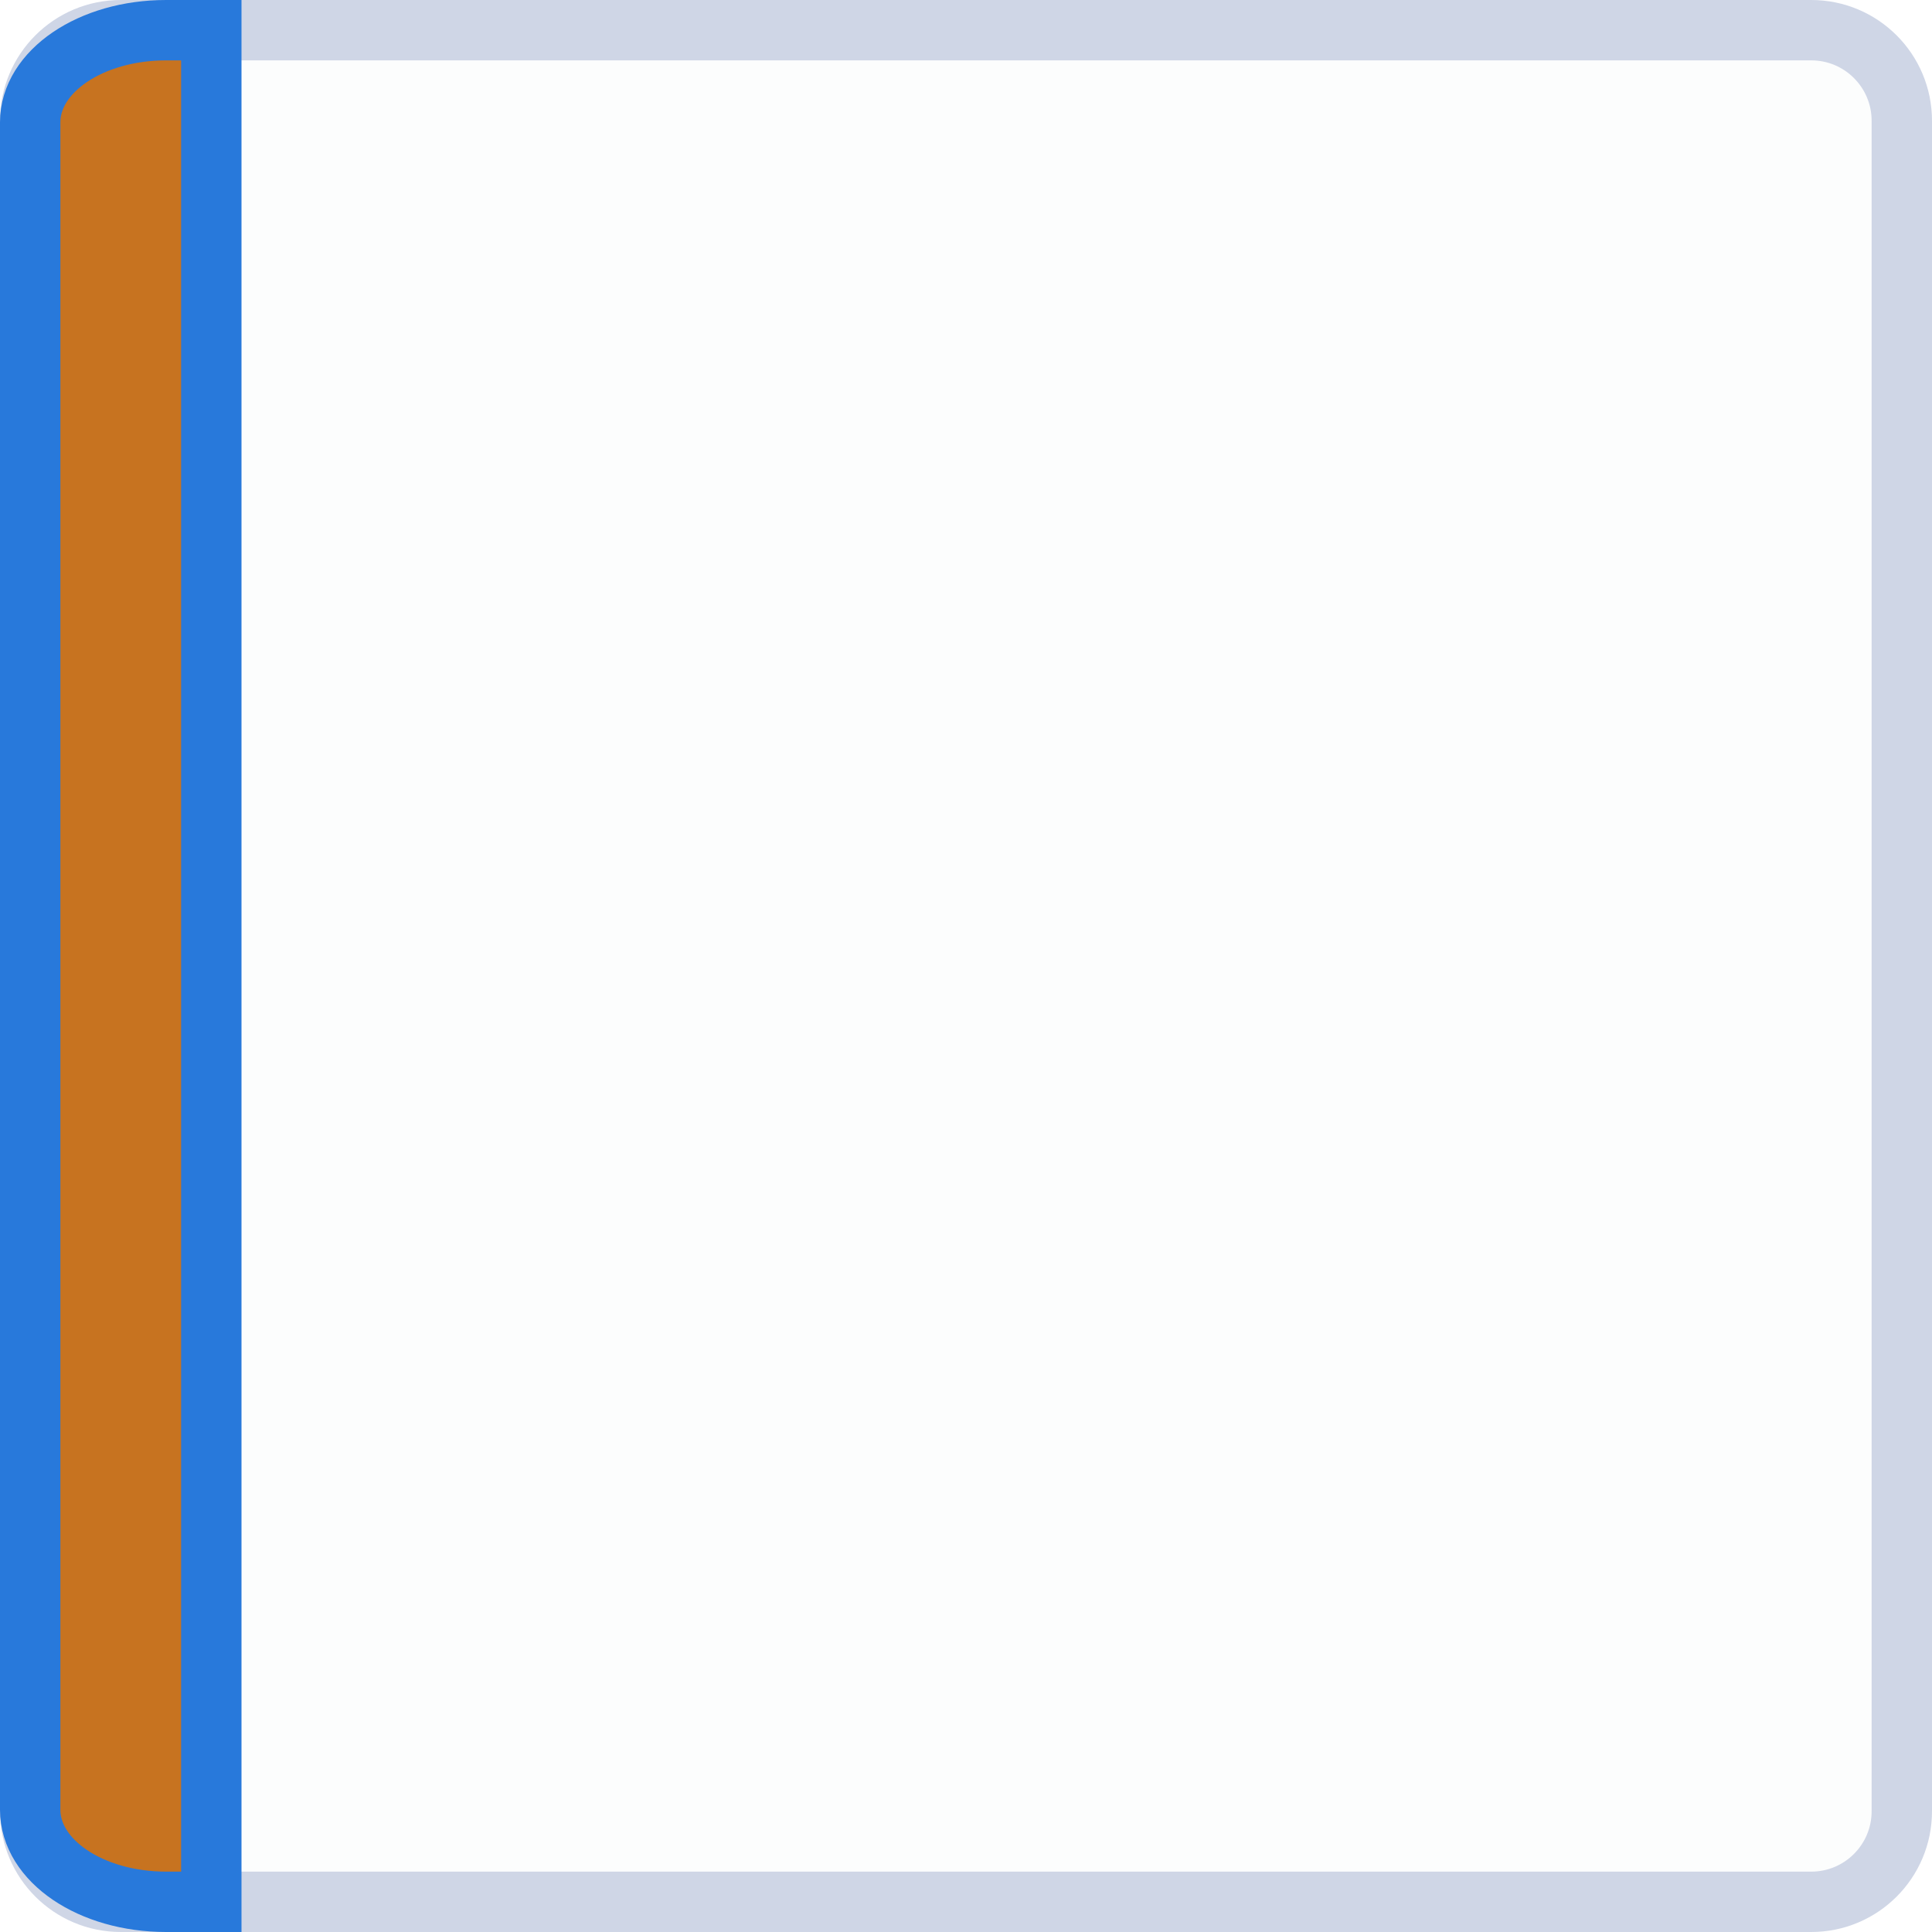
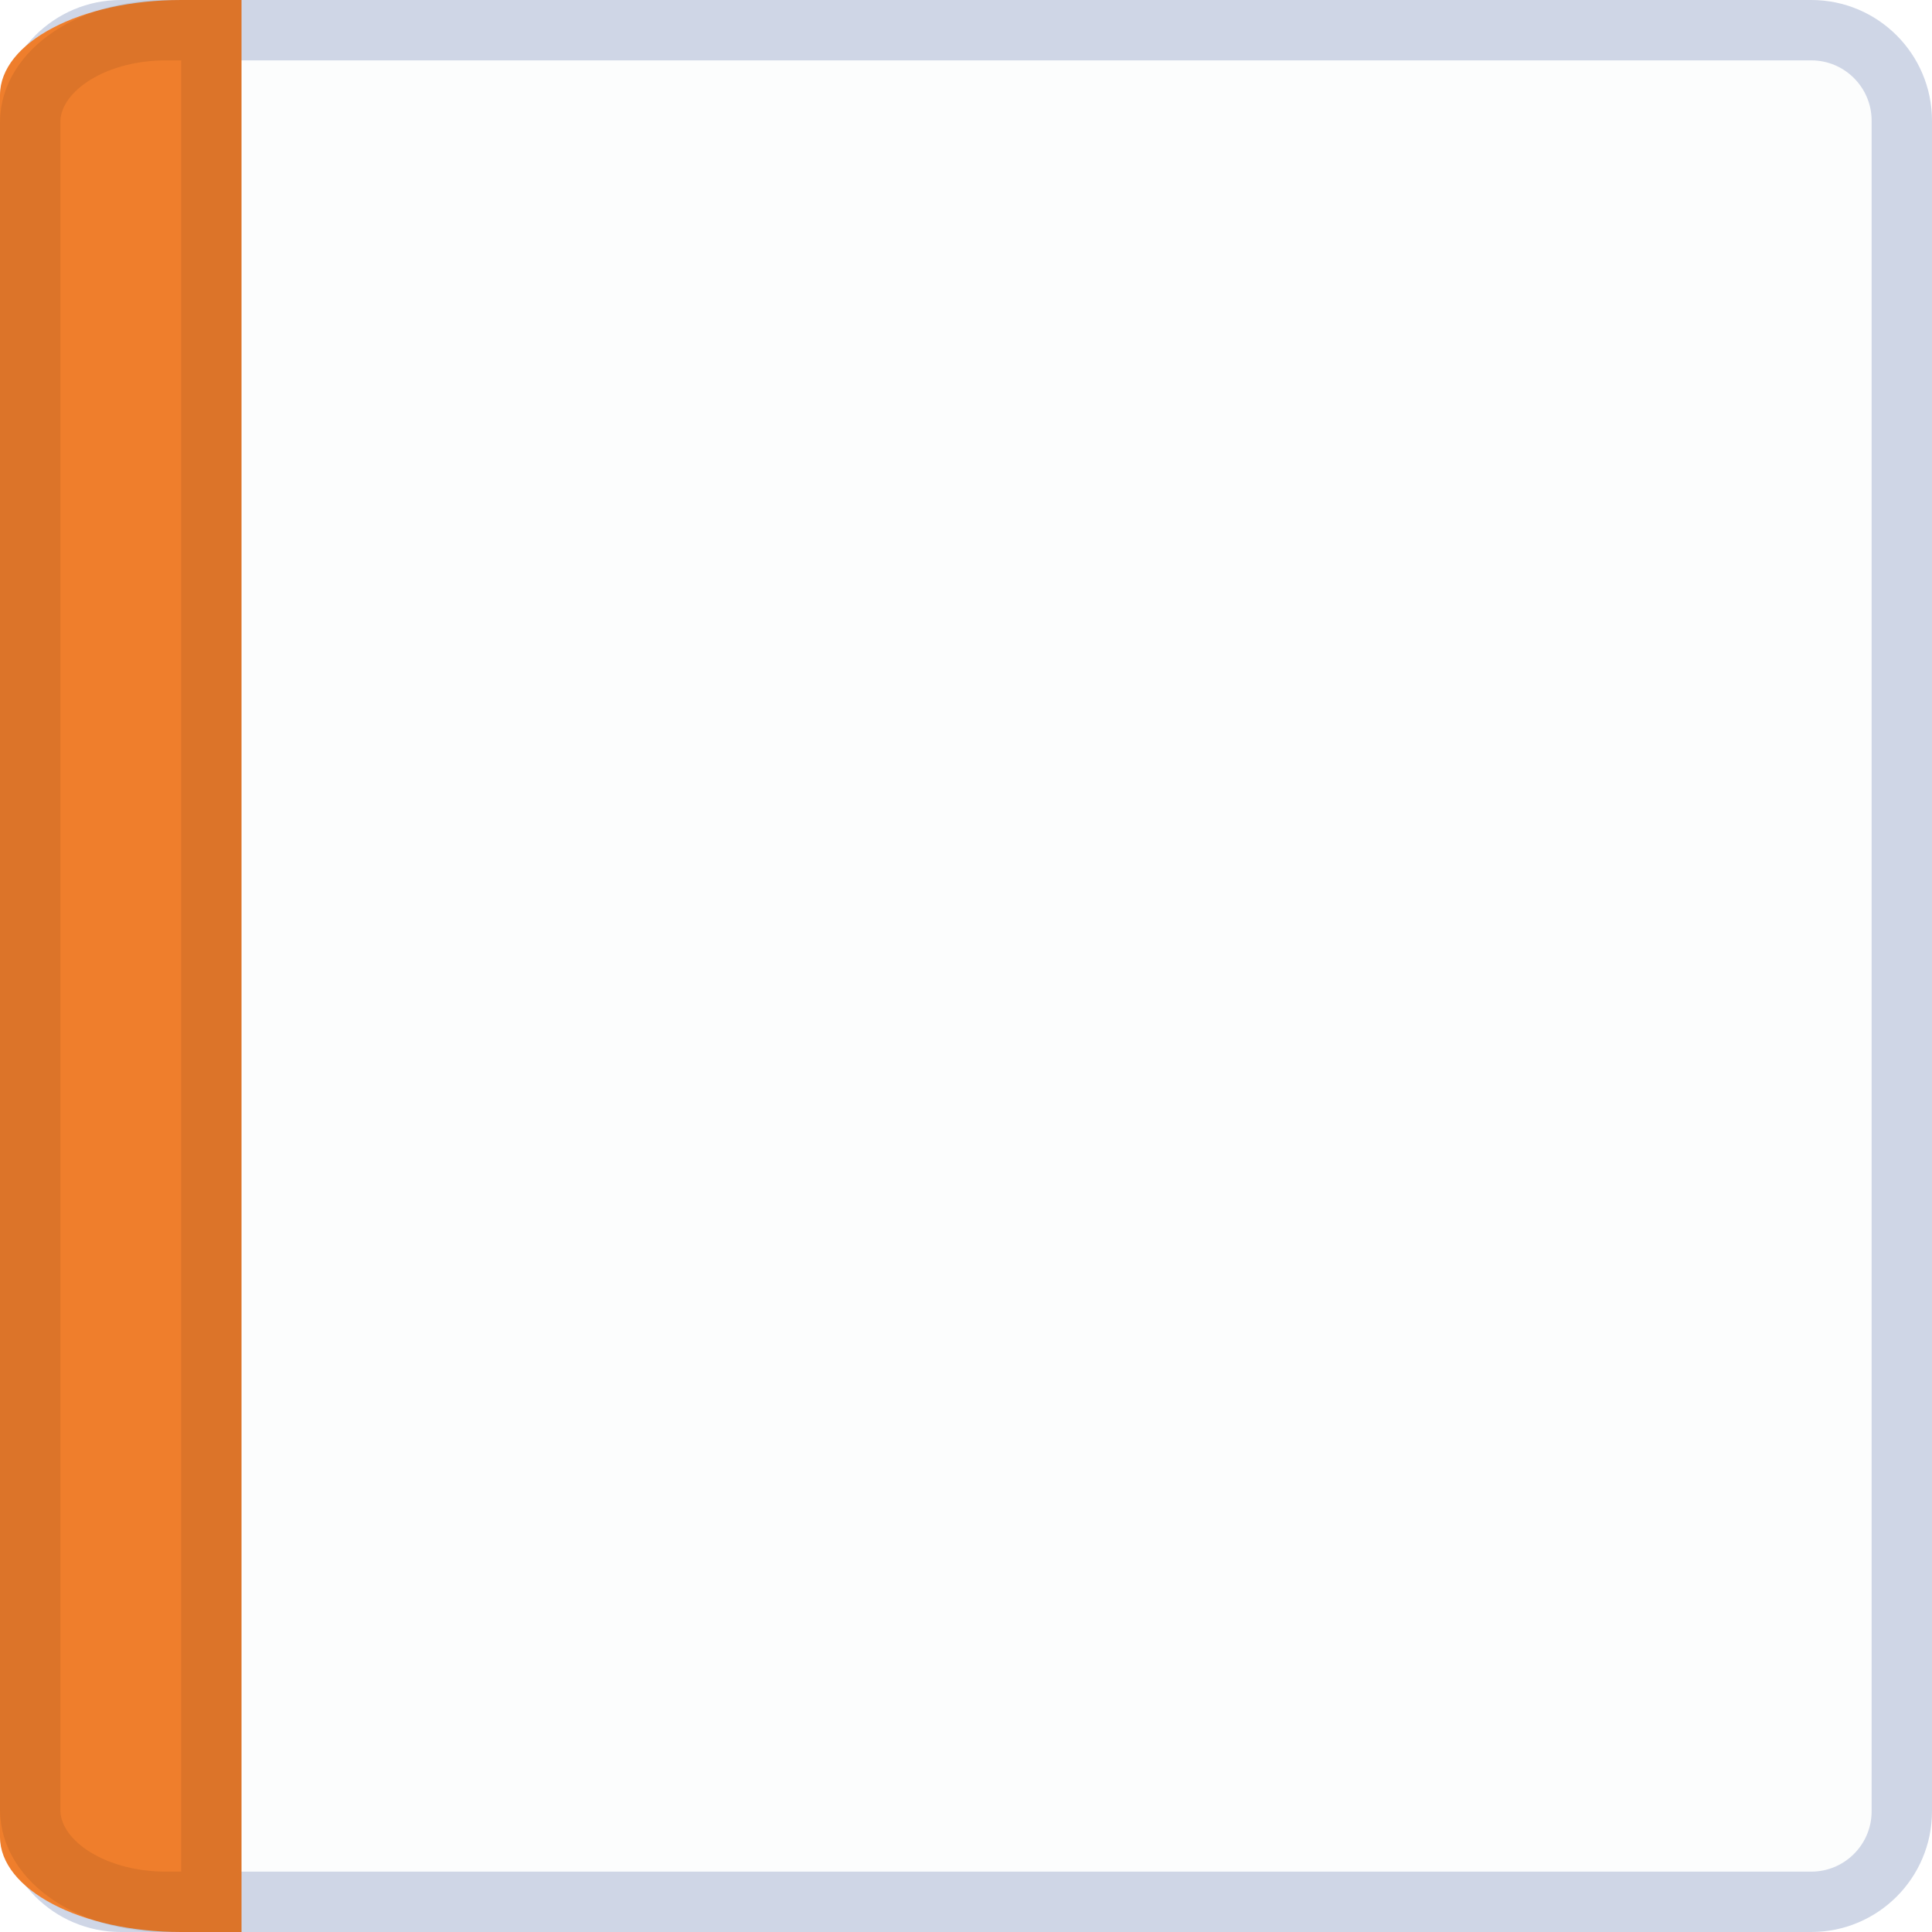
- <svg xmlns="http://www.w3.org/2000/svg" width="32" height="32" viewBox="0 0 32 32" id="svg6621" version="1.1">
-   <defs id="defs6623" />
+ <svg xmlns="http://www.w3.org/2000/svg" xmlns:ns1="http://www.openswatchbook.org/uri/2009/osb" xmlns:xlink="http://www.w3.org/1999/xlink" width="32" height="32" viewBox="0 0 32 32" id="svg6621" version="1.1">
+   <defs id="defs6623">
+     <linearGradient id="selected_bg_color" ns1:paint="solid">
+       <stop style="stop-color:#ef7e2c;stop-opacity:1;" offset="0" id="stop4153" />
+     </linearGradient>
+     <linearGradient xlink:href="#selected_bg_color" id="linearGradient4155" x1="2" y1="1020.362" x2="2" y2="1052.362" gradientUnits="userSpaceOnUse" gradientTransform="matrix(1.333333,0,0,1.032258,-0.6666667,-33.43104)" />
+   </defs>
  <g id="layer1" transform="translate(0,-1020.362)">
    <rect style="display:inline;opacity:1;fill:#fcfdfd;fill-opacity:1;stroke:#cfd6e6;stroke-width:1;stroke-linecap:round;stroke-linejoin:miter;stroke-miterlimit:4;stroke-dasharray:none;stroke-dashoffset:0;stroke-opacity:1" id="rect4160" width="31" height="31" x="0.5" y="1020.862" rx="1.5" ry="1.5" />
-     <path style="display:inline;opacity:1;fill:#C77320;fill-opacity:1;stroke:#2879db;stroke-width:1;stroke-linecap:round;stroke-linejoin:miter;stroke-miterlimit:4;stroke-dasharray:none;stroke-dashoffset:0;stroke-opacity:1" d="m 2.75,1020.862 0.75,0 0,31 -0.75,0 c -1.246,0 -2.25,-0.68 -2.25,-1.526 l 0,-27.948 c 0,-0.845 1.004,-1.526 2.25,-1.526 z" id="rect4162-5" />
+     <path style="display:inline;opacity:1;fill:url(#linearGradient4155);fill-opacity:1;stroke:none;stroke-width:1;stroke-linecap:round;stroke-linejoin:miter;stroke-miterlimit:4;stroke-dasharray:none;stroke-dashoffset:0;stroke-opacity:1" d="m 3,1020.362 1,0 0,32 -1,0 c -1.662,0 -3,-0.703 -3,-1.575 l 0,-28.85 c 0,-0.873 1.338,-1.575 3,-1.575 z" id="rect4162-5" />
+     <path style="display:inline;opacity:1;fill:none;fill-opacity:1;stroke:#000000;stroke-width:1;stroke-linecap:round;stroke-linejoin:miter;stroke-miterlimit:4;stroke-dasharray:none;stroke-dashoffset:0;stroke-opacity:0.081" d="m 2.75,1020.862 0.75,0 0,31 -0.75,0 c -1.246,0 -2.25,-0.68 -2.25,-1.526 l 0,-27.948 c 0,-0.845 1.004,-1.526 2.25,-1.526 z" id="rect4162-5-7" />
  </g>
</svg>
